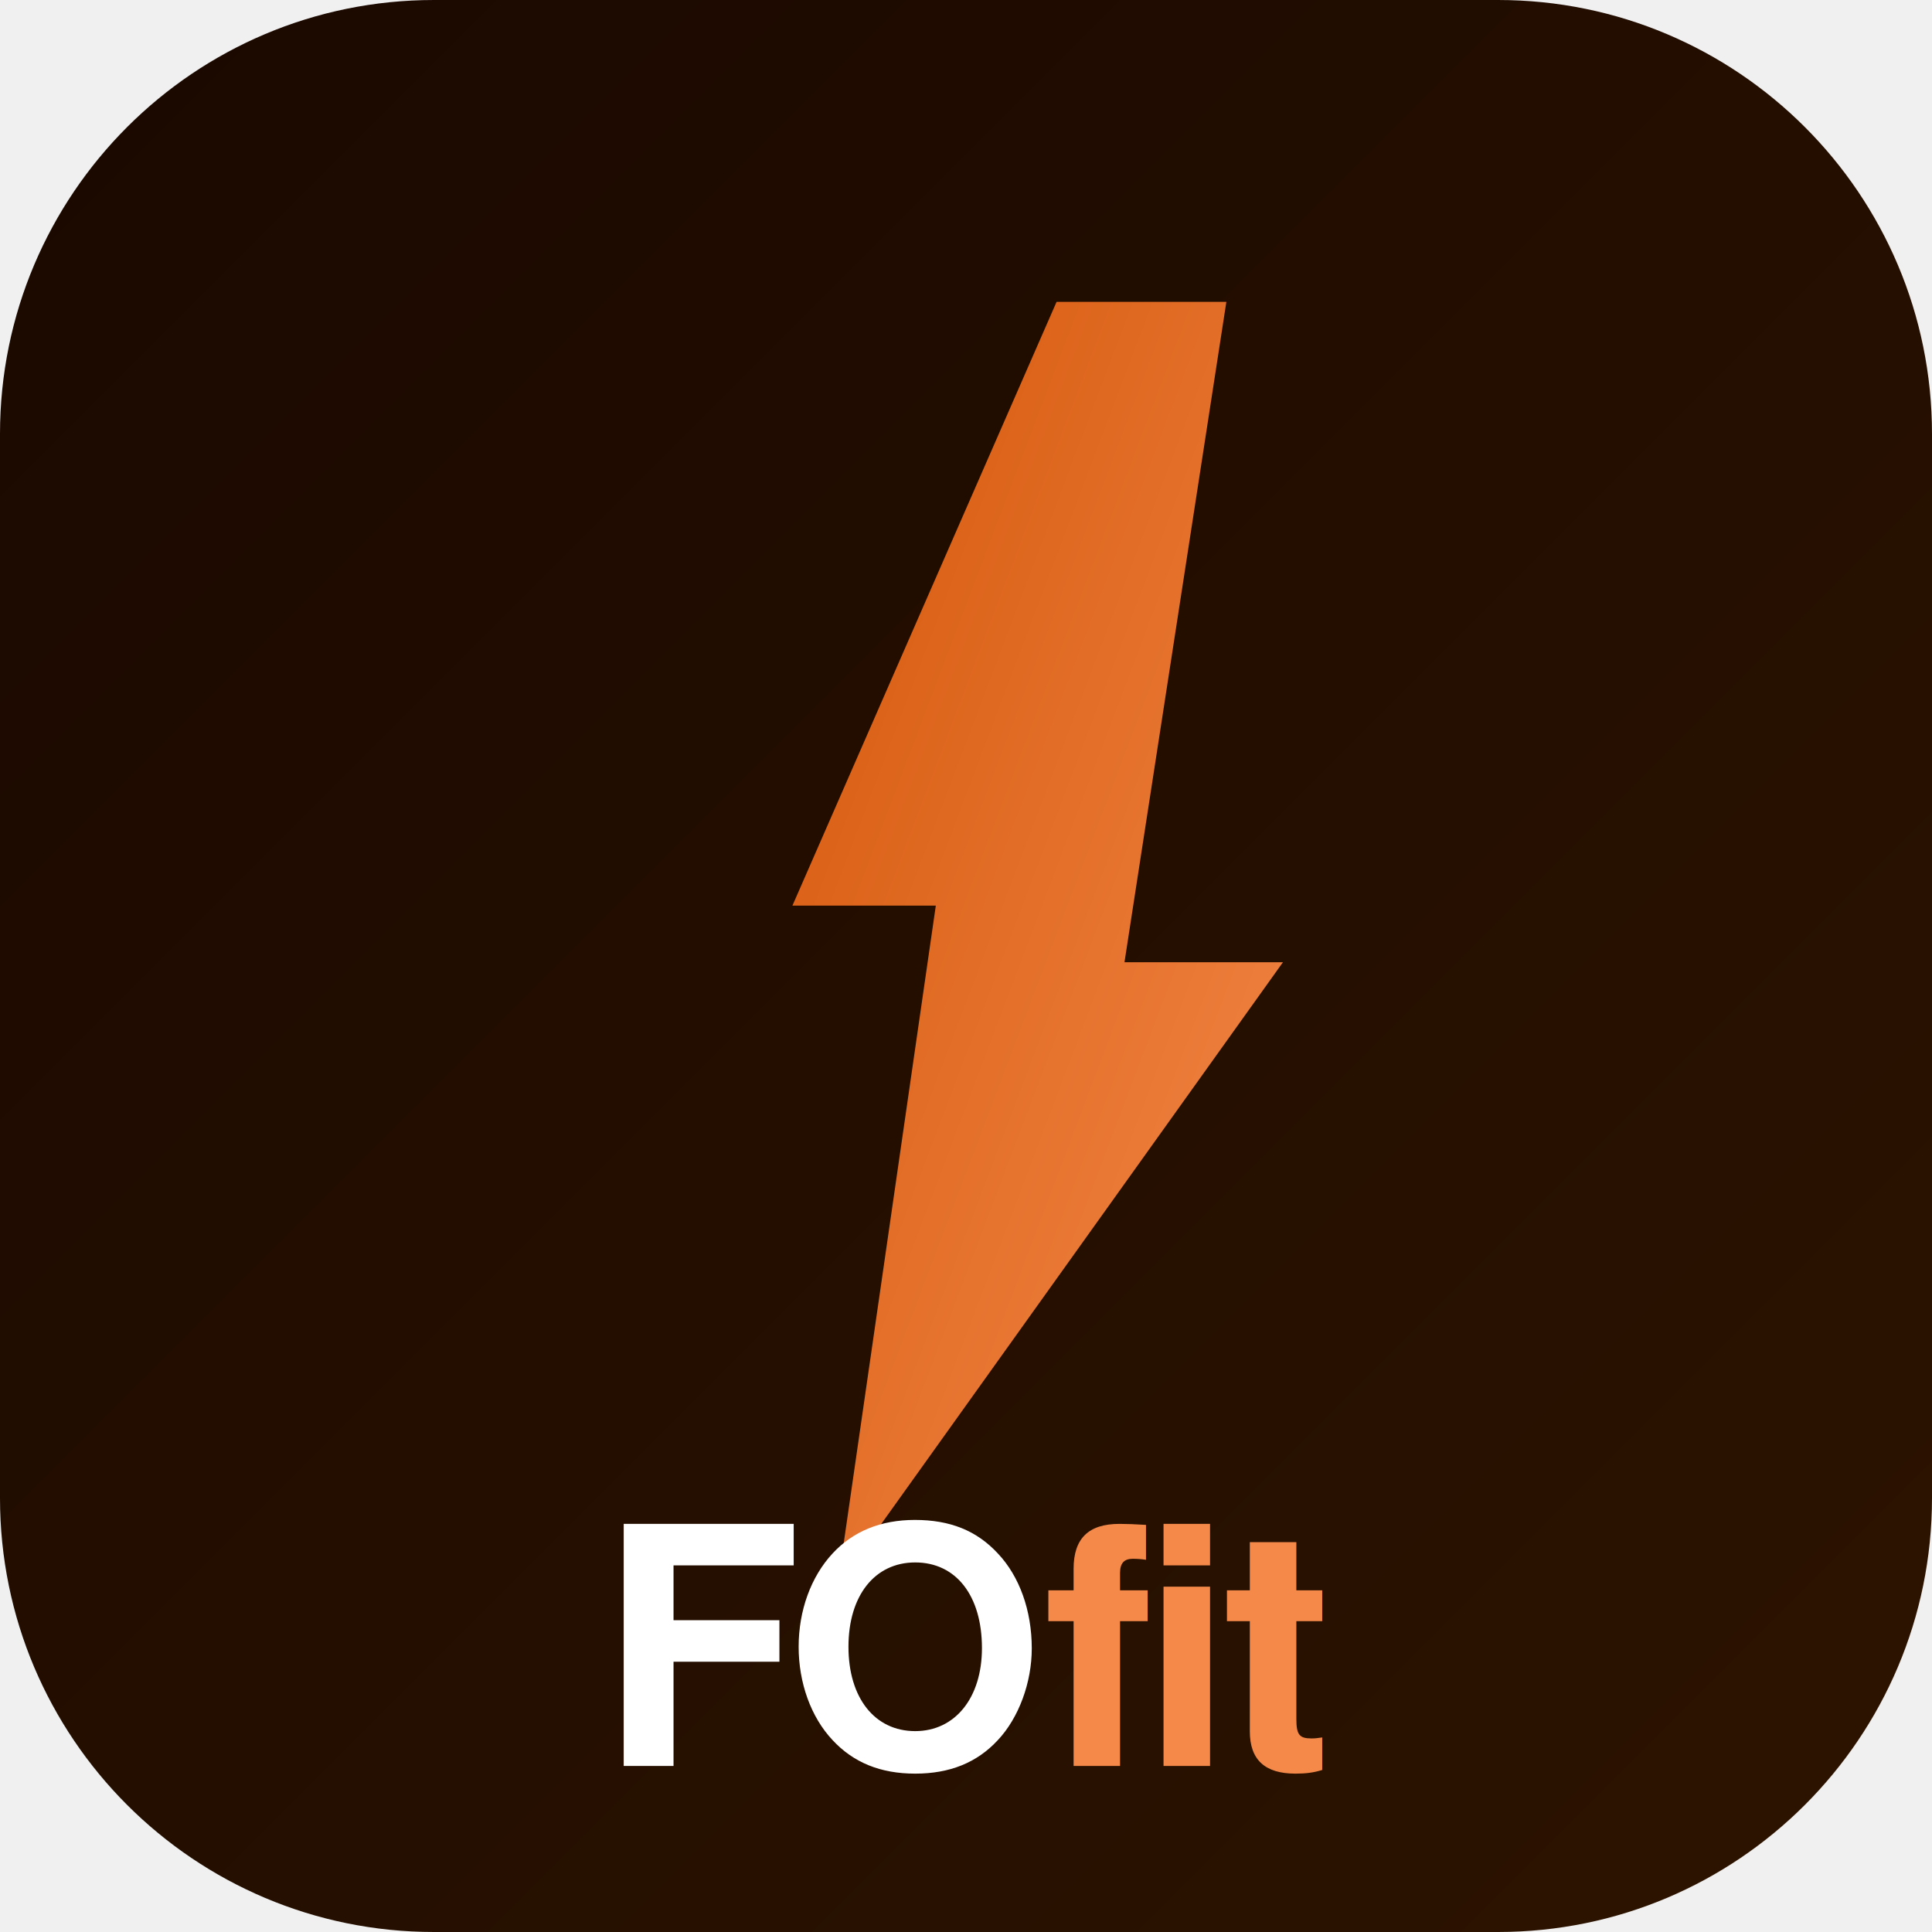
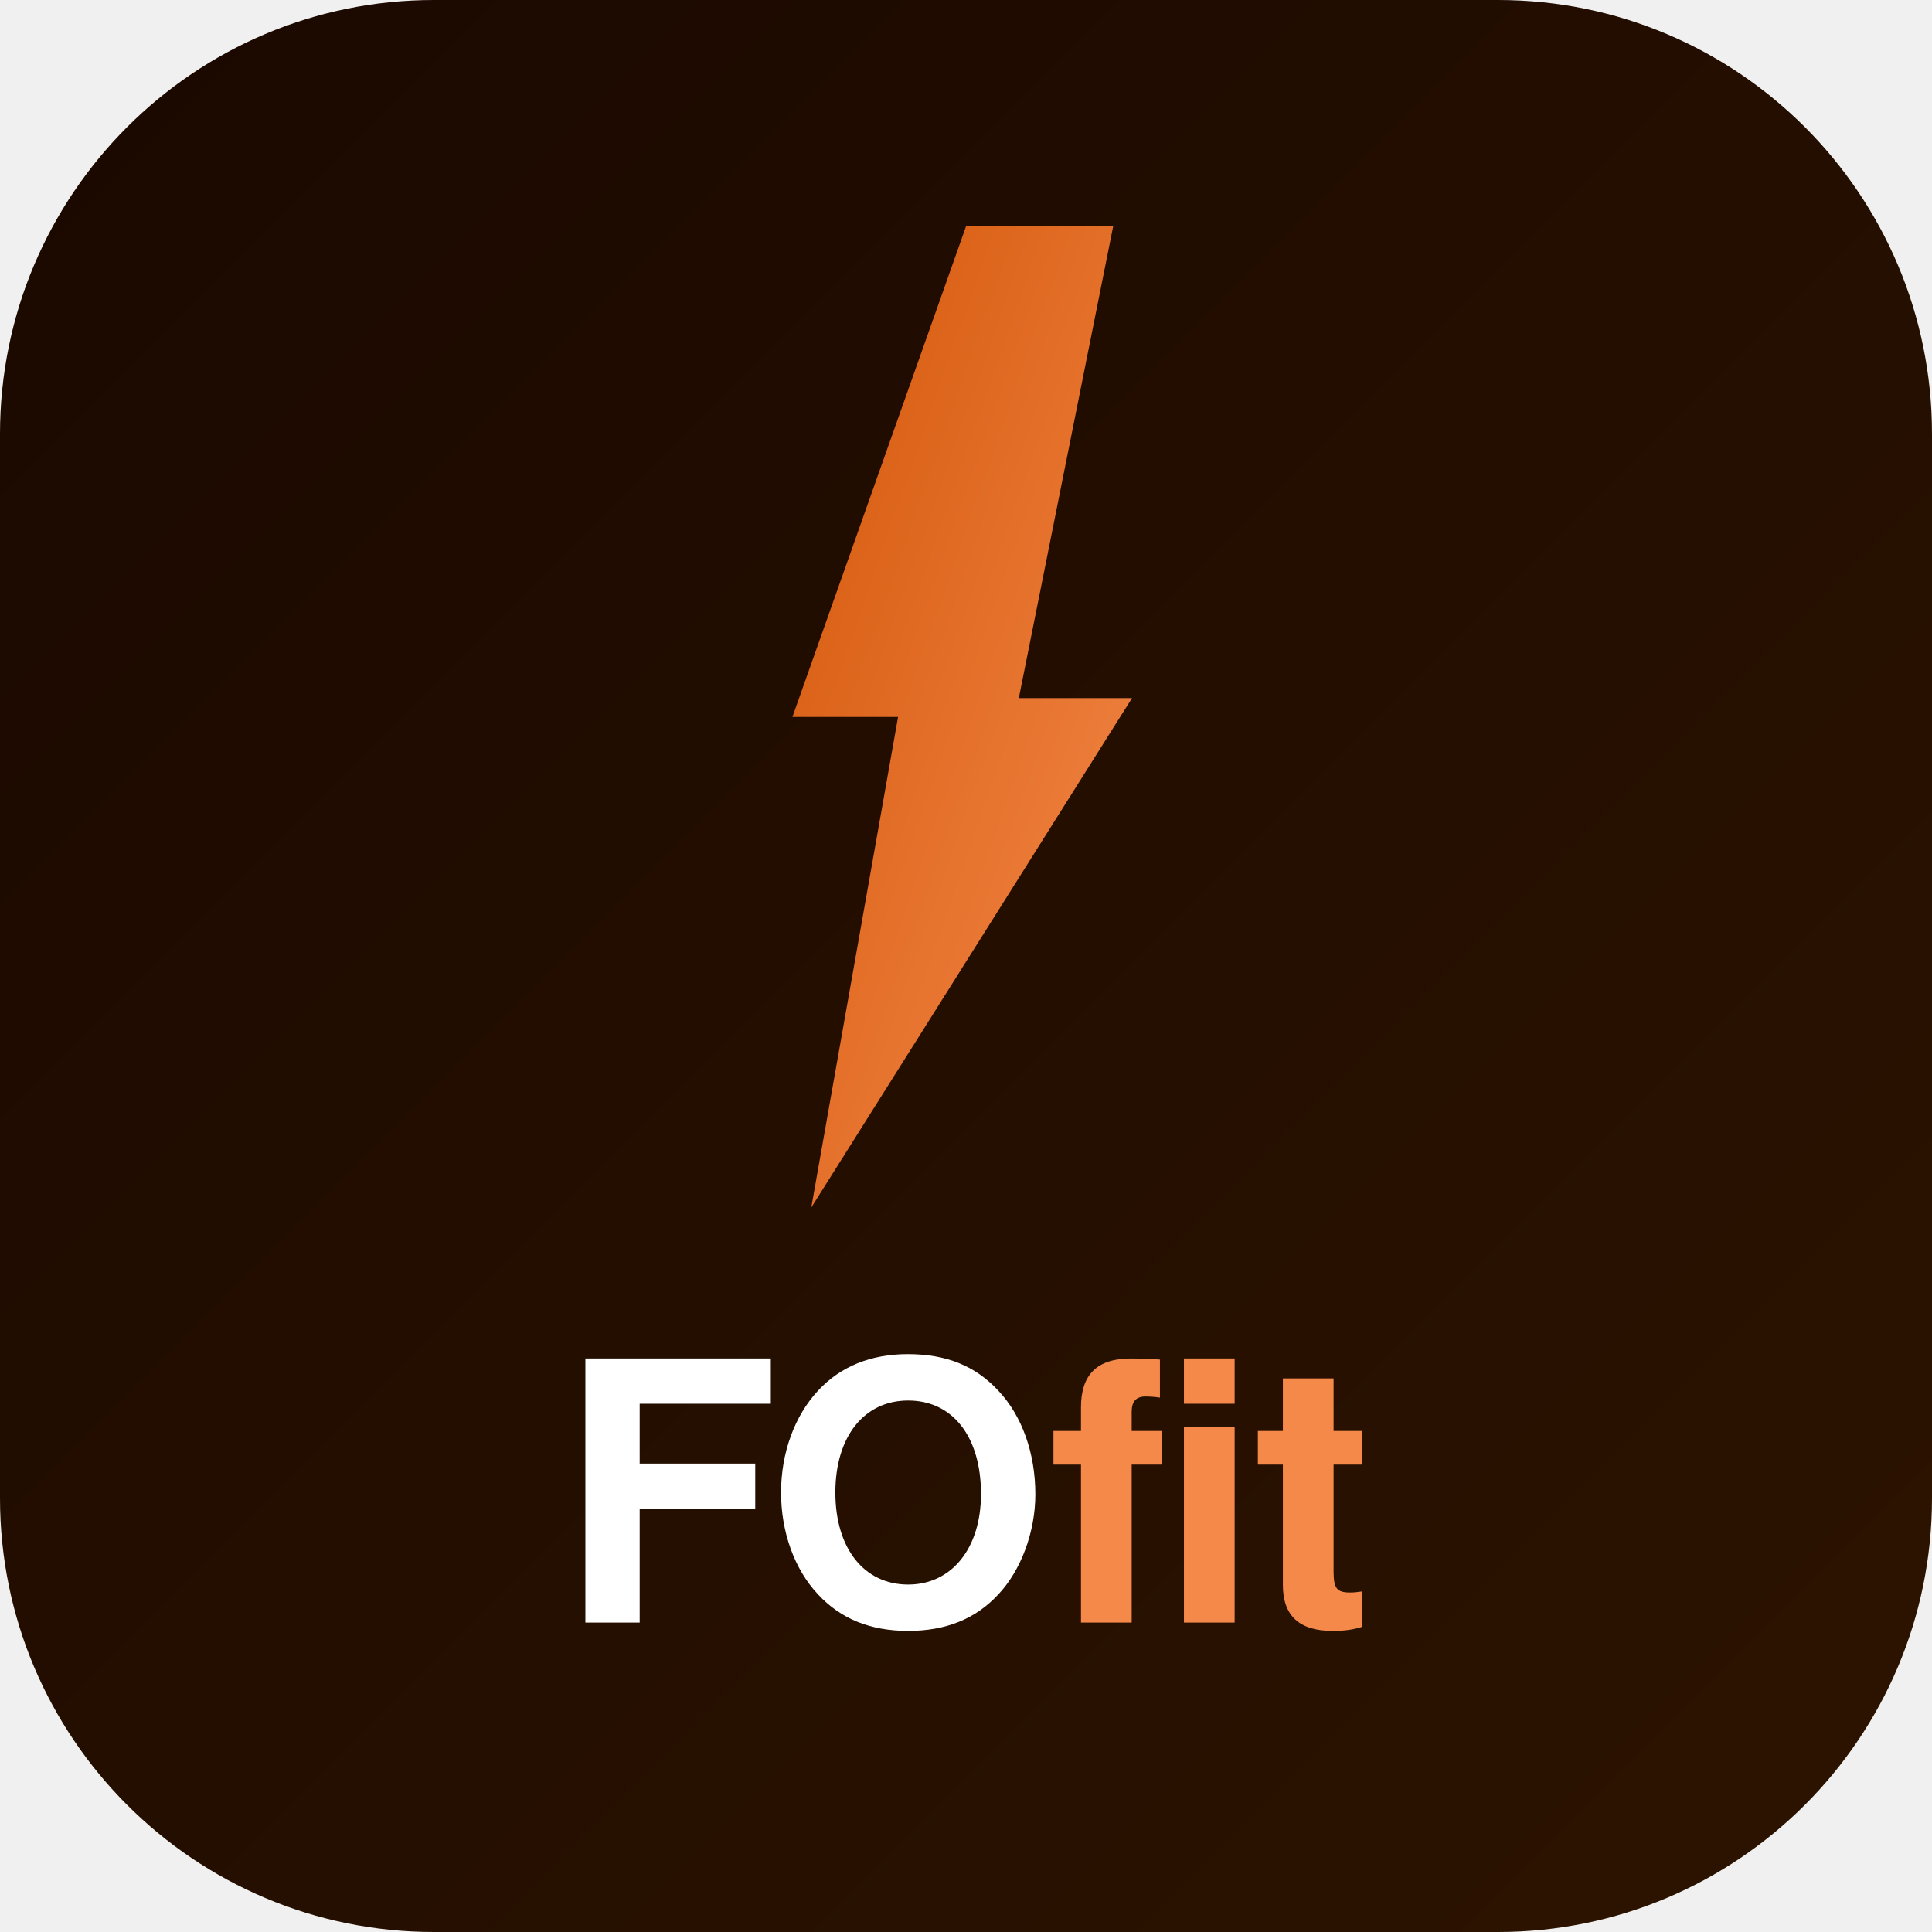
<svg xmlns="http://www.w3.org/2000/svg" viewBox="0 0 512 512">
  <defs>
    <linearGradient id="bg" x1="0%" y1="0%" x2="100%" y2="100%">
      <stop offset="0%" stop-color="#1a0800" />
      <stop offset="100%" stop-color="#2d1400" />
    </linearGradient>
    <linearGradient id="bolt" x1="0%" y1="0%" x2="100%" y2="100%">
      <stop offset="0%" stop-color="#D4570A" />
      <stop offset="100%" stop-color="#F4894A" />
    </linearGradient>
  </defs>
  <rect width="512" height="512" rx="115" fill="url(#bg)" />
-   <polygon points="280,80 210,240 248,240 222,420 340,255 298,255 325,80" fill="url(#bolt)" />
-   <text x="256" y="468" text-anchor="middle" font-family="-apple-system,BlinkMacSystemFont,Helvetica,Arial,sans-serif" font-size="88" font-weight="700" fill="white" letter-spacing="-3">FO<tspan fill="#F4894A">fit</tspan>
+   <polygon points="256,60 210,190 238,190 215,320 300,185 270,185 295,60" fill="url(#bolt)" />
+   <text x="256" y="430" text-anchor="middle" dominant-baseline="auto" font-family="-apple-system,BlinkMacSystemFont,Helvetica,Arial,sans-serif" font-size="96" font-weight="700" fill="white" letter-spacing="-2">FO<tspan fill="#F4894A">fit</tspan>
  </text>
</svg>
